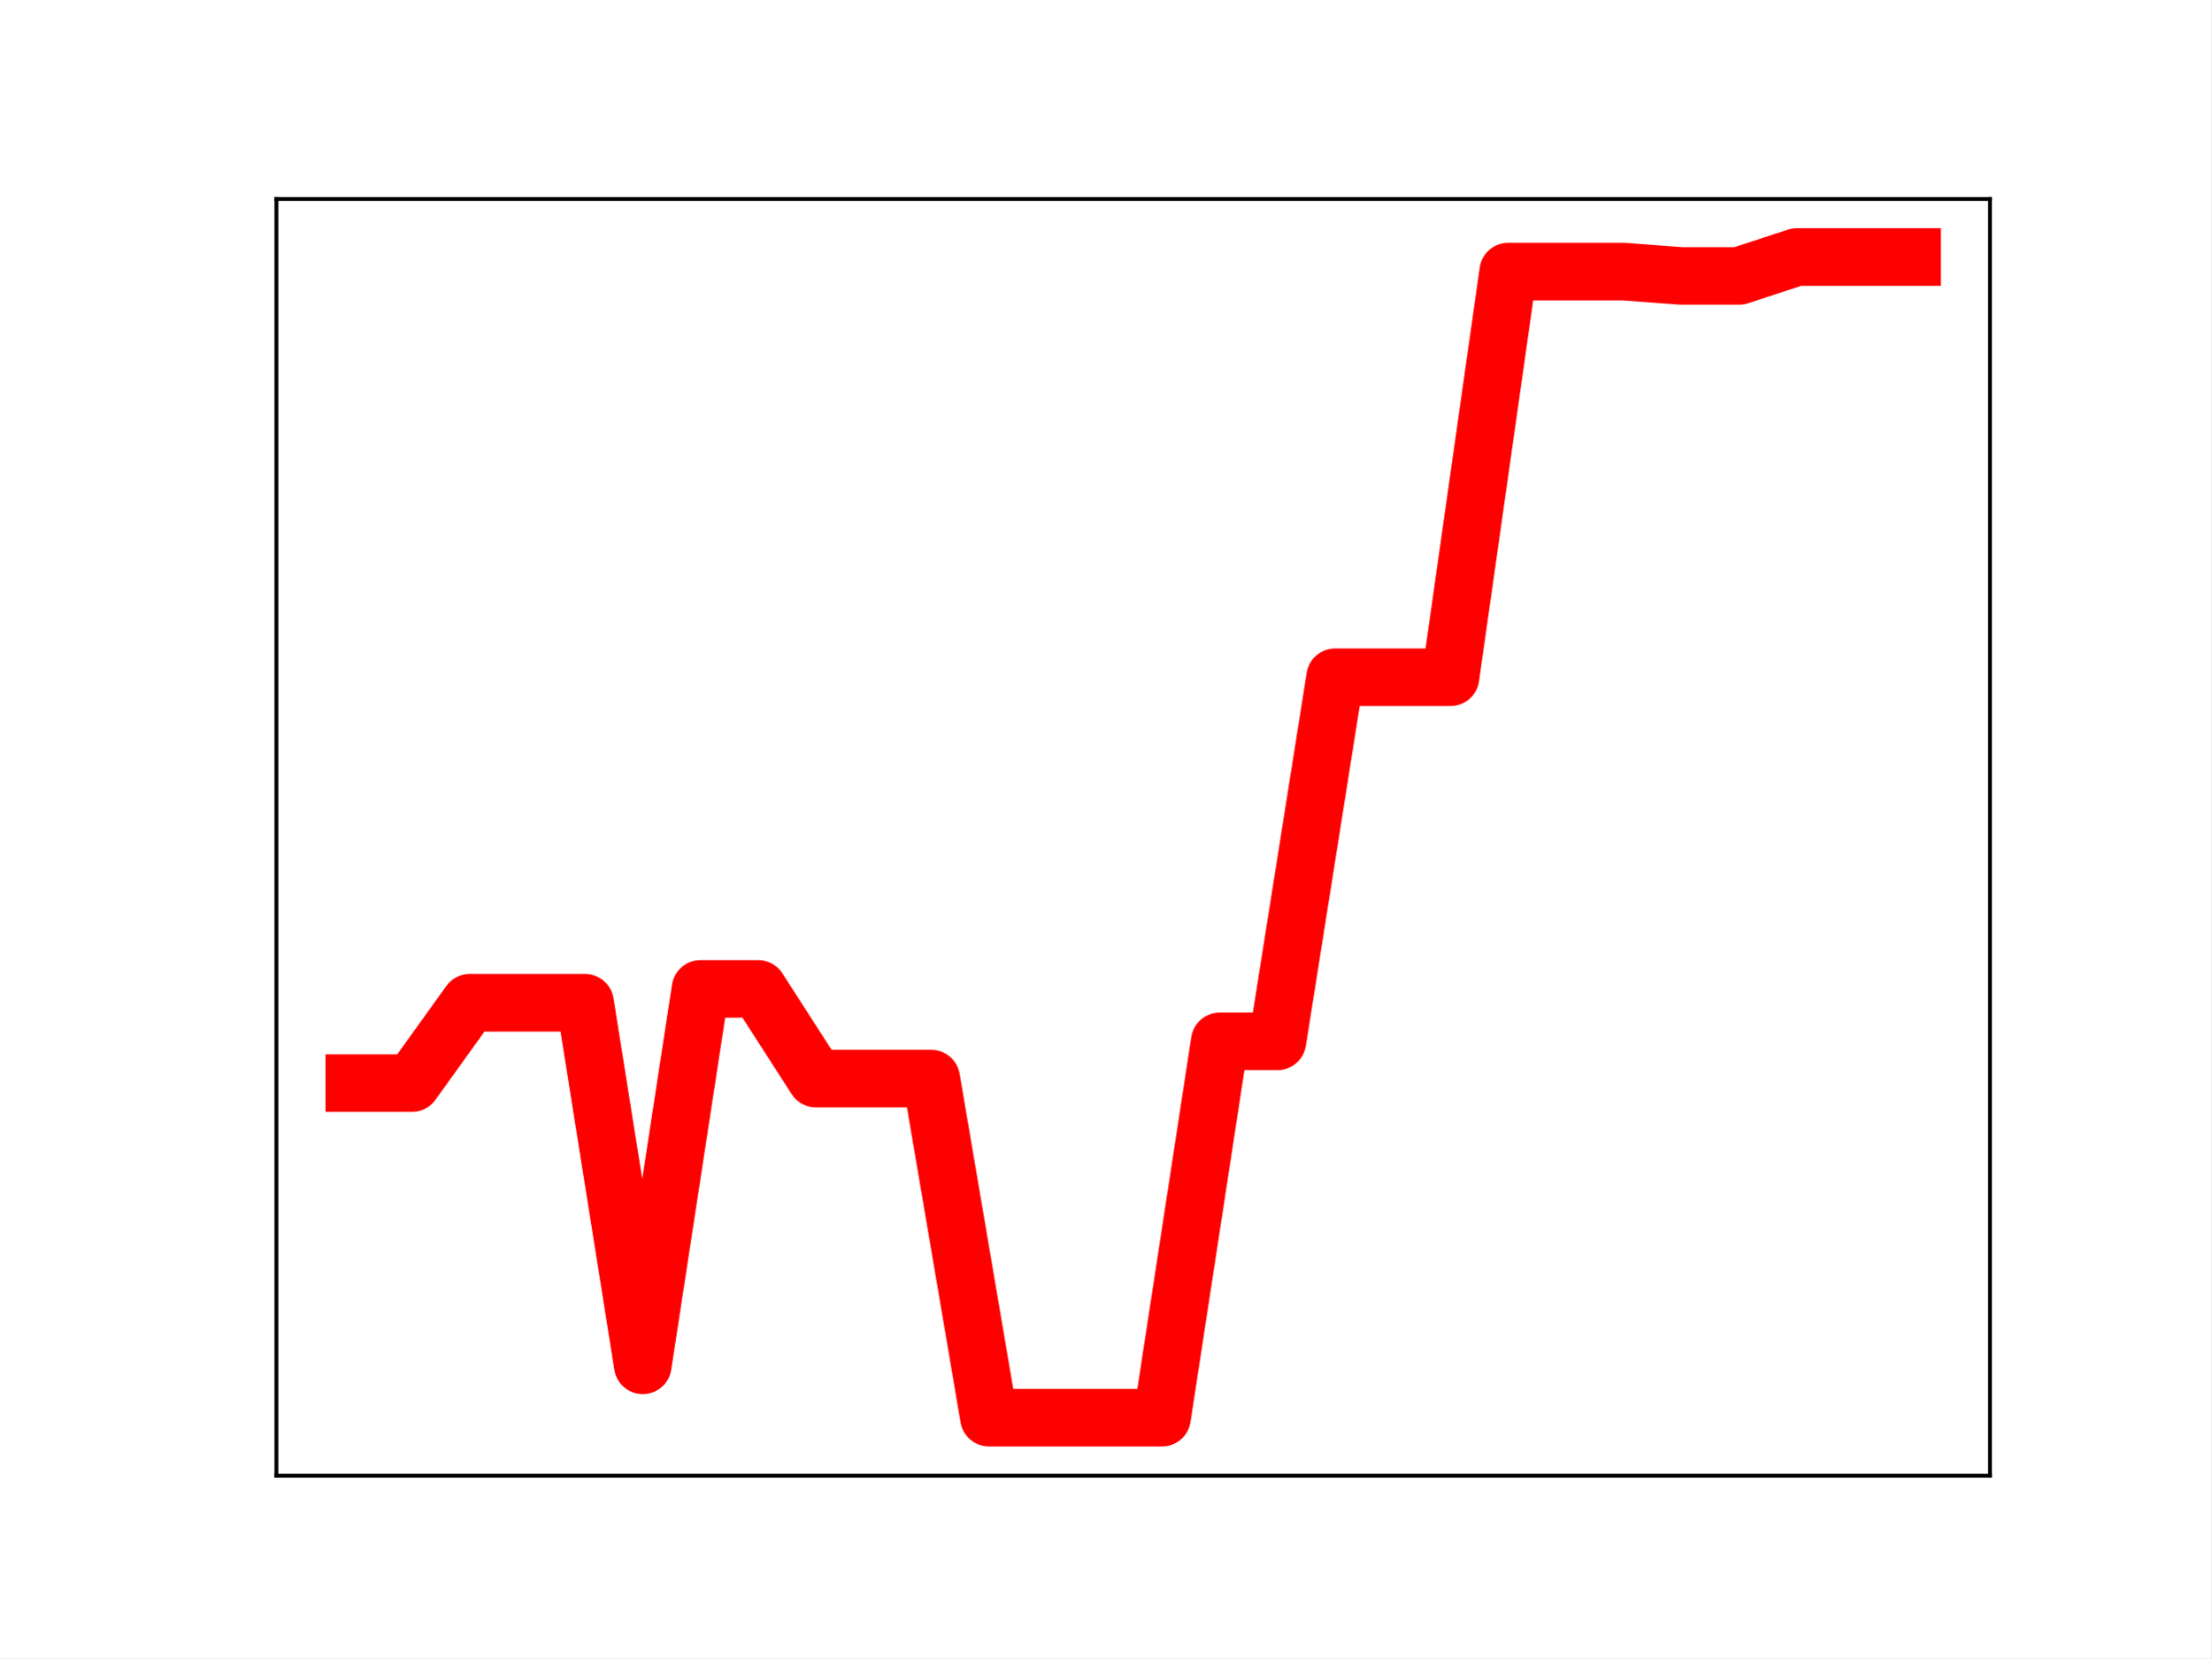
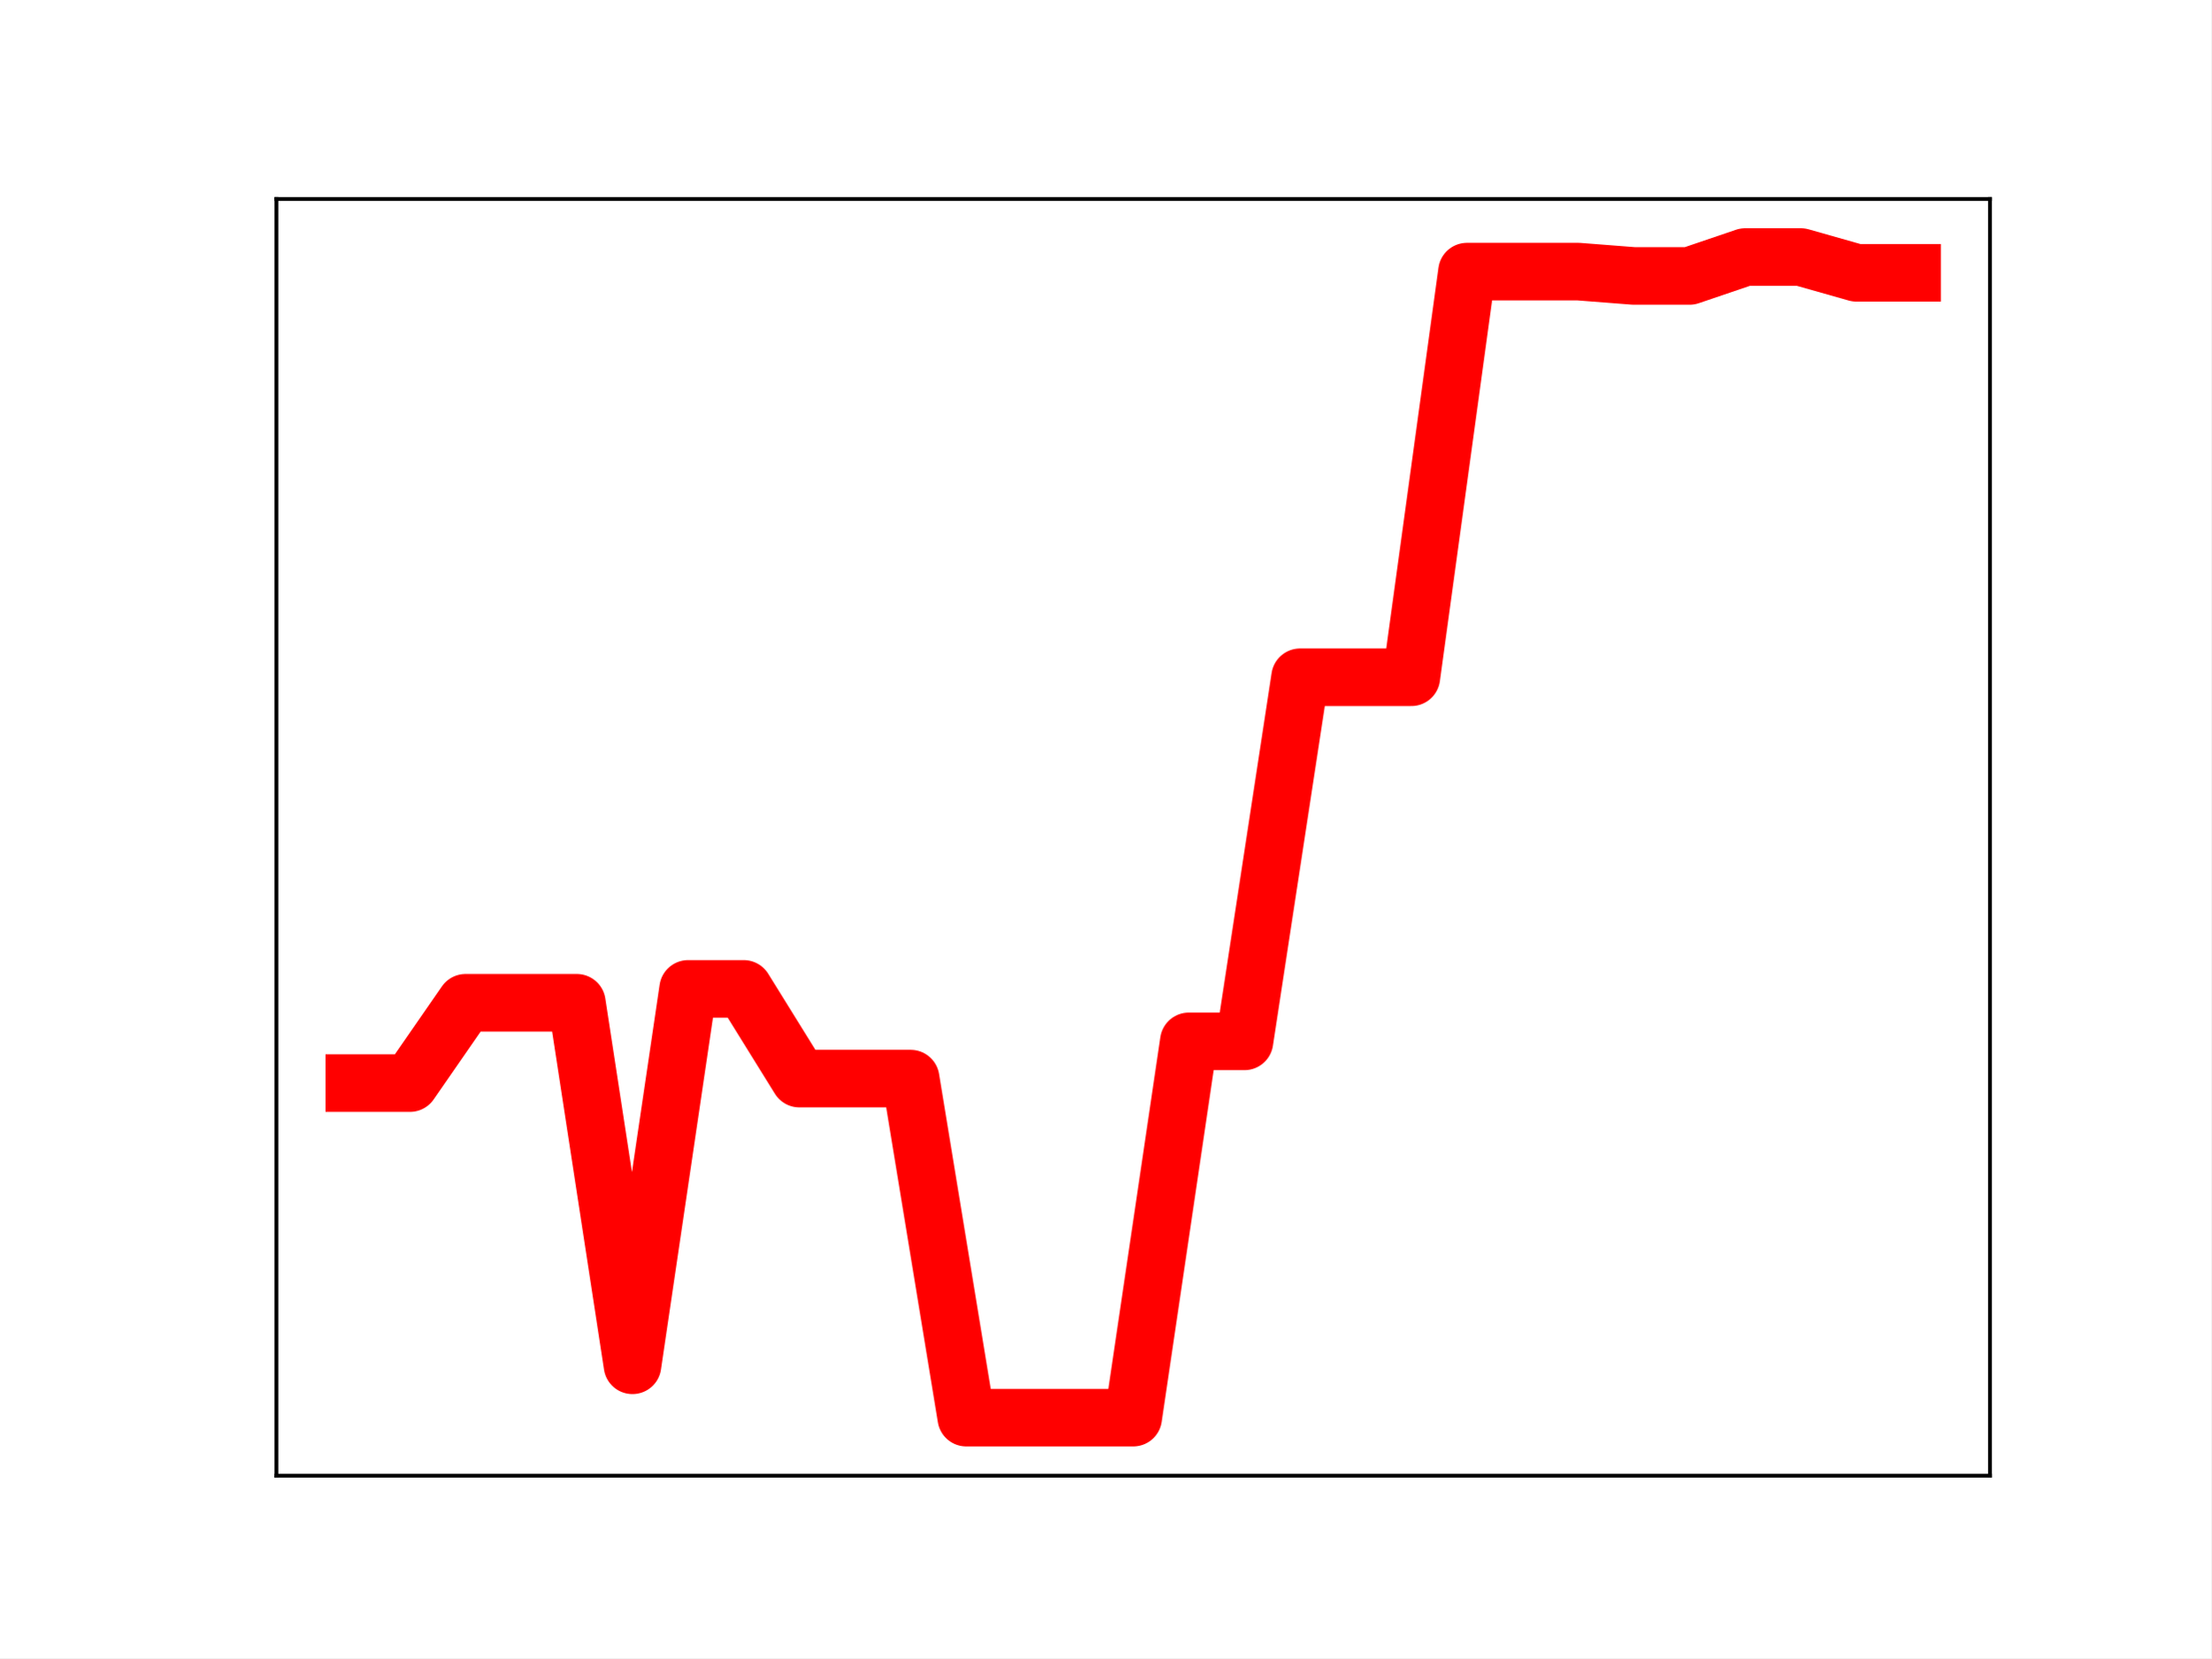
<svg xmlns="http://www.w3.org/2000/svg" xmlns:xlink="http://www.w3.org/1999/xlink" height="345.6pt" version="1.1" viewBox="0 0 460.8 345.6" width="460.8pt">
  <defs>
    <style type="text/css">
*{stroke-linecap:butt;stroke-linejoin:round;}
  </style>
  </defs>
  <g id="figure_1">
    <g id="patch_1">
      <path d="M 0 345.6  L 460.8 345.6  L 460.8 0  L 0 0  z " style="fill:#ffffff;" />
    </g>
    <g id="axes_1">
      <g id="patch_2">
        <path d="M 57.6 307.584  L 414.72 307.584  L 414.72 41.472  L 57.6 41.472  z " style="fill:#ffffff;" />
      </g>
      <g id="line2d_1">
-         <path clip-path="url(#pc34f814bb5)" d="M 73.833 225.755  L 85.857 225.755  L 97.881 209.011  L 109.905 209.011  L 121.93 209.011  L 133.954 284.581  L 145.978 206.118  L 158.002 206.118  L 170.027 224.817  L 182.051 224.817  L 194.075 224.817  L 206.099 295.488  L 218.124 295.488  L 230.148 295.488  L 242.172 295.488  L 254.196 217.054  L 266.221 217.054  L 278.245 141.158  L 290.269 141.158  L 302.293 141.158  L 314.318 56.605  L 326.342 56.605  L 338.366 56.605  L 350.39 57.511  L 362.415 57.511  L 374.439 53.568  L 386.463 53.568  L 398.487 53.568  " style="fill:none;stroke:#ff0000;stroke-linecap:square;stroke-width:12;" />
+         <path clip-path="url(#p00bd550716)" d="M 73.833 225.755  L 85.428 225.755  L 97.022 209.011  L 108.617 209.011  L 120.212 209.011  L 131.807 284.581  L 143.402 206.118  L 154.996 206.118  L 166.591 224.817  L 178.186 224.817  L 189.781 224.817  L 201.376 295.488  L 212.97 295.488  L 224.565 295.488  L 236.16 295.488  L 247.755 217.054  L 259.35 217.054  L 270.944 141.158  L 282.539 141.158  L 294.134 141.158  L 305.729 56.605  L 317.324 56.605  L 328.918 56.605  L 340.513 57.511  L 352.108 57.511  L 363.703 53.568  L 375.298 53.568  L 386.892 56.859  L 398.487 56.859  " style="fill:none;stroke:#ff0000;stroke-linecap:square;stroke-width:12;" />
        <defs>
-           <path d="M 0 3  C 0.796 3 1.559 2.684 2.121 2.121  C 2.684 1.559 3 0.796 3 0  C 3 -0.796 2.684 -1.559 2.121 -2.121  C 1.559 -2.684 0.796 -3 0 -3  C -0.796 -3 -1.559 -2.684 -2.121 -2.121  C -2.684 -1.559 -3 -0.796 -3 0  C -3 0.796 -2.684 1.559 -2.121 2.121  C -1.559 2.684 -0.796 3 0 3  z " id="mbbdb7c5d8e" style="stroke:#ff0000;" />
+           <path d="M 0 3  C 0.796 3 1.559 2.684 2.121 2.121  C 2.684 1.559 3 0.796 3 0  C 3 -0.796 2.684 -1.559 2.121 -2.121  C 1.559 -2.684 0.796 -3 0 -3  C -0.796 -3 -1.559 -2.684 -2.121 -2.121  C -2.684 -1.559 -3 -0.796 -3 0  C -3 0.796 -2.684 1.559 -2.121 2.121  C -1.559 2.684 -0.796 3 0 3  z " id="m18cf7c4103" style="stroke:#ff0000;" />
        </defs>
-         <g clip-path="url(#pc34f814bb5)">
-           <use style="fill:#ff0000;stroke:#ff0000;" x="73.833" xlink:href="#mbbdb7c5d8e" y="225.755" />
-           <use style="fill:#ff0000;stroke:#ff0000;" x="85.857" xlink:href="#mbbdb7c5d8e" y="225.755" />
-           <use style="fill:#ff0000;stroke:#ff0000;" x="97.881" xlink:href="#mbbdb7c5d8e" y="209.011" />
-           <use style="fill:#ff0000;stroke:#ff0000;" x="109.905" xlink:href="#mbbdb7c5d8e" y="209.011" />
-           <use style="fill:#ff0000;stroke:#ff0000;" x="121.93" xlink:href="#mbbdb7c5d8e" y="209.011" />
-           <use style="fill:#ff0000;stroke:#ff0000;" x="133.954" xlink:href="#mbbdb7c5d8e" y="284.581" />
-           <use style="fill:#ff0000;stroke:#ff0000;" x="145.978" xlink:href="#mbbdb7c5d8e" y="206.118" />
-           <use style="fill:#ff0000;stroke:#ff0000;" x="158.002" xlink:href="#mbbdb7c5d8e" y="206.118" />
-           <use style="fill:#ff0000;stroke:#ff0000;" x="170.027" xlink:href="#mbbdb7c5d8e" y="224.817" />
-           <use style="fill:#ff0000;stroke:#ff0000;" x="182.051" xlink:href="#mbbdb7c5d8e" y="224.817" />
-           <use style="fill:#ff0000;stroke:#ff0000;" x="194.075" xlink:href="#mbbdb7c5d8e" y="224.817" />
-           <use style="fill:#ff0000;stroke:#ff0000;" x="206.099" xlink:href="#mbbdb7c5d8e" y="295.488" />
-           <use style="fill:#ff0000;stroke:#ff0000;" x="218.124" xlink:href="#mbbdb7c5d8e" y="295.488" />
-           <use style="fill:#ff0000;stroke:#ff0000;" x="230.148" xlink:href="#mbbdb7c5d8e" y="295.488" />
-           <use style="fill:#ff0000;stroke:#ff0000;" x="242.172" xlink:href="#mbbdb7c5d8e" y="295.488" />
-           <use style="fill:#ff0000;stroke:#ff0000;" x="254.196" xlink:href="#mbbdb7c5d8e" y="217.054" />
-           <use style="fill:#ff0000;stroke:#ff0000;" x="266.221" xlink:href="#mbbdb7c5d8e" y="217.054" />
-           <use style="fill:#ff0000;stroke:#ff0000;" x="278.245" xlink:href="#mbbdb7c5d8e" y="141.158" />
-           <use style="fill:#ff0000;stroke:#ff0000;" x="290.269" xlink:href="#mbbdb7c5d8e" y="141.158" />
-           <use style="fill:#ff0000;stroke:#ff0000;" x="302.293" xlink:href="#mbbdb7c5d8e" y="141.158" />
-           <use style="fill:#ff0000;stroke:#ff0000;" x="314.318" xlink:href="#mbbdb7c5d8e" y="56.605" />
-           <use style="fill:#ff0000;stroke:#ff0000;" x="326.342" xlink:href="#mbbdb7c5d8e" y="56.605" />
-           <use style="fill:#ff0000;stroke:#ff0000;" x="338.366" xlink:href="#mbbdb7c5d8e" y="56.605" />
-           <use style="fill:#ff0000;stroke:#ff0000;" x="350.39" xlink:href="#mbbdb7c5d8e" y="57.511" />
-           <use style="fill:#ff0000;stroke:#ff0000;" x="362.415" xlink:href="#mbbdb7c5d8e" y="57.511" />
-           <use style="fill:#ff0000;stroke:#ff0000;" x="374.439" xlink:href="#mbbdb7c5d8e" y="53.568" />
-           <use style="fill:#ff0000;stroke:#ff0000;" x="386.463" xlink:href="#mbbdb7c5d8e" y="53.568" />
-           <use style="fill:#ff0000;stroke:#ff0000;" x="398.487" xlink:href="#mbbdb7c5d8e" y="53.568" />
+         <g clip-path="url(#p00bd550716)">
+           <use style="fill:#ff0000;stroke:#ff0000;" x="73.833" xlink:href="#m18cf7c4103" y="225.755" />
+           <use style="fill:#ff0000;stroke:#ff0000;" x="85.428" xlink:href="#m18cf7c4103" y="225.755" />
+           <use style="fill:#ff0000;stroke:#ff0000;" x="97.022" xlink:href="#m18cf7c4103" y="209.011" />
+           <use style="fill:#ff0000;stroke:#ff0000;" x="108.617" xlink:href="#m18cf7c4103" y="209.011" />
+           <use style="fill:#ff0000;stroke:#ff0000;" x="120.212" xlink:href="#m18cf7c4103" y="209.011" />
+           <use style="fill:#ff0000;stroke:#ff0000;" x="131.807" xlink:href="#m18cf7c4103" y="284.581" />
+           <use style="fill:#ff0000;stroke:#ff0000;" x="143.402" xlink:href="#m18cf7c4103" y="206.118" />
+           <use style="fill:#ff0000;stroke:#ff0000;" x="154.996" xlink:href="#m18cf7c4103" y="206.118" />
+           <use style="fill:#ff0000;stroke:#ff0000;" x="166.591" xlink:href="#m18cf7c4103" y="224.817" />
+           <use style="fill:#ff0000;stroke:#ff0000;" x="178.186" xlink:href="#m18cf7c4103" y="224.817" />
+           <use style="fill:#ff0000;stroke:#ff0000;" x="189.781" xlink:href="#m18cf7c4103" y="224.817" />
+           <use style="fill:#ff0000;stroke:#ff0000;" x="201.376" xlink:href="#m18cf7c4103" y="295.488" />
+           <use style="fill:#ff0000;stroke:#ff0000;" x="212.97" xlink:href="#m18cf7c4103" y="295.488" />
+           <use style="fill:#ff0000;stroke:#ff0000;" x="224.565" xlink:href="#m18cf7c4103" y="295.488" />
+           <use style="fill:#ff0000;stroke:#ff0000;" x="236.16" xlink:href="#m18cf7c4103" y="295.488" />
+           <use style="fill:#ff0000;stroke:#ff0000;" x="247.755" xlink:href="#m18cf7c4103" y="217.054" />
+           <use style="fill:#ff0000;stroke:#ff0000;" x="259.35" xlink:href="#m18cf7c4103" y="217.054" />
+           <use style="fill:#ff0000;stroke:#ff0000;" x="270.944" xlink:href="#m18cf7c4103" y="141.158" />
+           <use style="fill:#ff0000;stroke:#ff0000;" x="282.539" xlink:href="#m18cf7c4103" y="141.158" />
+           <use style="fill:#ff0000;stroke:#ff0000;" x="294.134" xlink:href="#m18cf7c4103" y="141.158" />
+           <use style="fill:#ff0000;stroke:#ff0000;" x="305.729" xlink:href="#m18cf7c4103" y="56.605" />
+           <use style="fill:#ff0000;stroke:#ff0000;" x="317.324" xlink:href="#m18cf7c4103" y="56.605" />
+           <use style="fill:#ff0000;stroke:#ff0000;" x="328.918" xlink:href="#m18cf7c4103" y="56.605" />
+           <use style="fill:#ff0000;stroke:#ff0000;" x="340.513" xlink:href="#m18cf7c4103" y="57.511" />
+           <use style="fill:#ff0000;stroke:#ff0000;" x="352.108" xlink:href="#m18cf7c4103" y="57.511" />
+           <use style="fill:#ff0000;stroke:#ff0000;" x="363.703" xlink:href="#m18cf7c4103" y="53.568" />
+           <use style="fill:#ff0000;stroke:#ff0000;" x="375.298" xlink:href="#m18cf7c4103" y="53.568" />
+           <use style="fill:#ff0000;stroke:#ff0000;" x="386.892" xlink:href="#m18cf7c4103" y="56.859" />
+           <use style="fill:#ff0000;stroke:#ff0000;" x="398.487" xlink:href="#m18cf7c4103" y="56.859" />
        </g>
      </g>
      <g id="patch_3">
        <path d="M 57.6 307.584  L 57.6 41.472  " style="fill:none;stroke:#000000;stroke-linecap:square;stroke-linejoin:miter;stroke-width:0.8;" />
      </g>
      <g id="patch_4">
        <path d="M 414.72 307.584  L 414.72 41.472  " style="fill:none;stroke:#000000;stroke-linecap:square;stroke-linejoin:miter;stroke-width:0.8;" />
      </g>
      <g id="patch_5">
        <path d="M 57.6 307.584  L 414.72 307.584  " style="fill:none;stroke:#000000;stroke-linecap:square;stroke-linejoin:miter;stroke-width:0.8;" />
      </g>
      <g id="patch_6">
        <path d="M 57.6 41.472  L 414.72 41.472  " style="fill:none;stroke:#000000;stroke-linecap:square;stroke-linejoin:miter;stroke-width:0.8;" />
      </g>
    </g>
  </g>
  <defs>
-     <clipPath id="pc34f814bb5">
+     <clipPath id="p00bd550716">
      <rect height="266.112" width="357.12" x="57.6" y="41.472" />
    </clipPath>
  </defs>
</svg>
